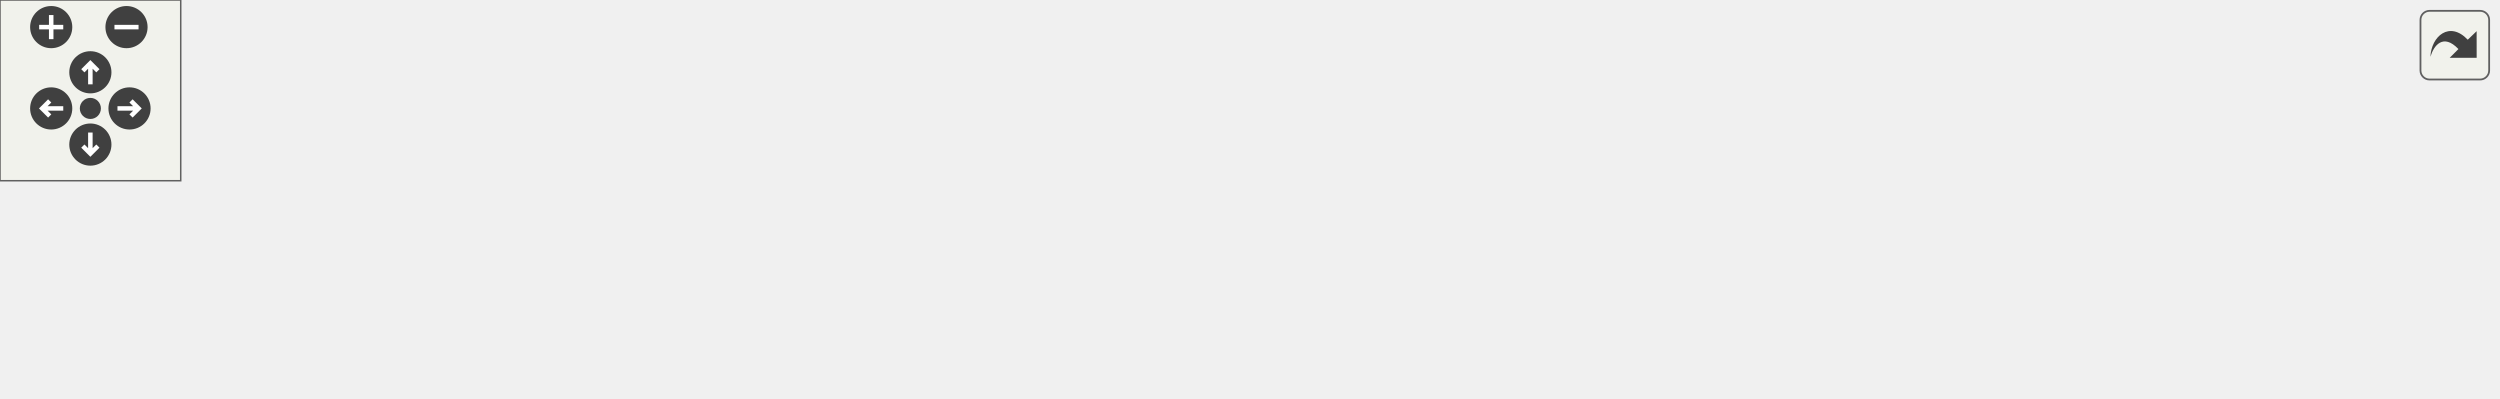
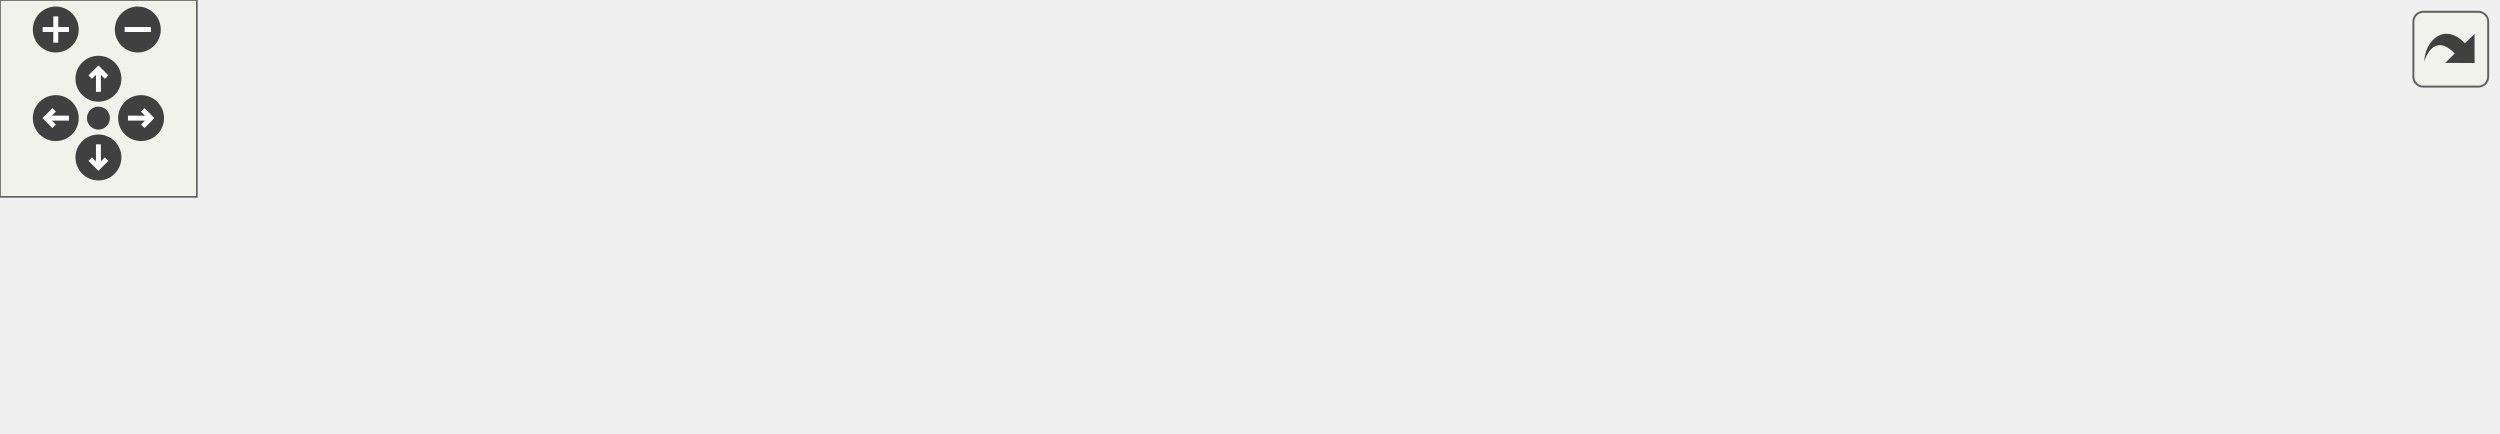
<svg xmlns="http://www.w3.org/2000/svg" xmlns:xlink="http://www.w3.org/1999/xlink" id="main" version="1.1" xml:space="preserve">
  <style type="text/css">
.edge:hover path { stroke: red; }
.edge:hover polygon { stroke: red; fill: red; }
</style>
  <defs>
    <circle id="rim" cx="0" cy="0" r="7" />
    <circle id="rim2" cx="0" cy="0" r="3.5" />
    <g id="zoomPlus">
      <use xlink:href="#rim" fill="#404040">
        <set attributeName="fill" to="#808080" begin="zoomplus.mouseover" end="zoomplus.mouseout" />
      </use>
      <path d="M-4,0h8M0,-4v8" fill="none" stroke="white" stroke-width="1.5" pointer-events="none" />
    </g>
    <g id="zoomMin">
      <use xlink:href="#rim" fill="#404040">
        <set attributeName="fill" to="#808080" begin="zoomminus.mouseover" end="zoomminus.mouseout" />
      </use>
      <path d="M-4,0h8" fill="none" stroke="white" stroke-width="1.5" pointer-events="none" />
    </g>
    <g id="dirArrow">
      <path fill="none" stroke="white" stroke-width="1.5" d="M0,-3.0v7 M-2.5,-0.5L0,-3.0L2.5,-0.5" />
    </g>
    <g id="resetDef">
      <use xlink:href="#rim2" fill="#404040">
        <set attributeName="fill" to="#808080" begin="reset.mouseover" end="reset.mouseout" />
      </use>
    </g>
  </defs>
  <svg id="graph" class="graph">
    <g id="viewport">
      <g id="node1" class="node">
        <g id="a_node1">
          <a xlink:title="Container interface that provides support for serializing juce::Arrays with TreeReflector.">
-             <polygon fill="#bfbfbf" stroke="black" points="716,-30.5 716,-71.5 829,-71.5 829,-30.5 716,-30.5" />
-             <text text-anchor="start" x="724" y="-59.5" font-family="Helvetica,sans-Serif" font-size="10.00">lemons::serializing</text>
-             <text text-anchor="start" x="724" y="-48.5" font-family="Helvetica,sans-Serif" font-size="10.00">::JuceArrayInterface</text>
-             <text text-anchor="middle" x="772.5" y="-37.5" font-family="Helvetica,sans-Serif" font-size="10.00">&lt; ElementType &gt;</text>
+             <polygon fill="#bfbfbf" stroke="black" points="655,-30.5 655,-71.5 761,-71.5 761,-30.5 655,-30.5" />
+             <text text-anchor="start" x="663" y="-59.5" font-family="Helvetica,sans-Serif" font-size="10.00">lemons::serializing</text>
+             <text text-anchor="start" x="663" y="-48.5" font-family="Helvetica,sans-Serif" font-size="10.00">::JuceArrayInterface</text>
+             <text text-anchor="middle" x="708" y="-37.5" font-family="Helvetica,sans-Serif" font-size="10.00">&lt; ElementType &gt;</text>
          </a>
        </g>
      </g>
      <g id="node2" class="node">
        <g id="a_node2">
          <a xlink:href="structlemons_1_1serializing_1_1LambdaContainerInterface.html" target="_top" xlink:title=" ">
-             <polygon fill="none" stroke="black" points="502,-30.5 502,-71.5 679,-71.5 679,-30.5 502,-30.5" />
-             <text text-anchor="start" x="510" y="-59.5" font-family="Helvetica,sans-Serif" font-size="10.00">lemons::serializing</text>
-             <text text-anchor="start" x="510" y="-48.5" font-family="Helvetica,sans-Serif" font-size="10.00">::LambdaContainerInterface</text>
-             <text text-anchor="middle" x="590.5" y="-37.5" font-family="Helvetica,sans-Serif" font-size="10.00">&lt; juce::Array&lt; ElementType &gt; &gt;</text>
+             <polygon fill="none" stroke="black" points="461,-30.5 461,-71.5 618,-71.5 618,-30.5 461,-30.5" />
+             <text text-anchor="start" x="469" y="-59.5" font-family="Helvetica,sans-Serif" font-size="10.00">lemons::serializing</text>
+             <text text-anchor="start" x="469" y="-48.5" font-family="Helvetica,sans-Serif" font-size="10.00">::LambdaContainerInterface</text>
+             <text text-anchor="middle" x="539.5" y="-37.5" font-family="Helvetica,sans-Serif" font-size="10.00">&lt; juce::Array&lt; ElementType &gt; &gt;</text>
          </a>
        </g>
      </g>
      <g id="edge1" class="edge">
-         <path fill="none" stroke="midnightblue" d="M689.39,-51C698.46,-51 707.41,-51 715.89,-51" />
-         <polygon fill="midnightblue" stroke="midnightblue" points="689.13,-47.5 679.13,-51 689.13,-54.5 689.13,-47.5" />
+         <path fill="none" stroke="midnightblue" d="M628.54,-51C637.52,-51 646.43,-51 654.84,-51" />
+         <polygon fill="midnightblue" stroke="midnightblue" points="628.39,-47.5 618.39,-51 628.39,-54.5 628.39,-47.5" />
      </g>
      <g id="node3" class="node">
        <g id="a_node3">
          <a xlink:href="structlemons_1_1serializing_1_1ContainerInterface.html" target="_top" xlink:title="Interface that defines how a TreeReflector can resize a given container during deserialization.">
-             <polygon fill="none" stroke="black" points="0,-30 0,-60 113,-60 113,-30 0,-30" />
+             <polygon fill="none" stroke="black" points="0,-30 0,-60 104,-60 104,-30 0,-30" />
            <text text-anchor="start" x="8" y="-48" font-family="Helvetica,sans-Serif" font-size="10.00">lemons::serializing</text>
-             <text text-anchor="middle" x="56.5" y="-37" font-family="Helvetica,sans-Serif" font-size="10.00">::ContainerInterface</text>
+             <text text-anchor="middle" x="52" y="-37" font-family="Helvetica,sans-Serif" font-size="10.00">::ContainerInterface</text>
          </a>
        </g>
      </g>
      <g id="edge2" class="edge">
-         <path fill="none" stroke="midnightblue" d="M123.29,-49.55C132.26,-50.09 141.36,-50.59 150,-51 298.3,-57.99 335.58,-59.52 484,-56 489.77,-55.86 495.73,-55.68 501.72,-55.48" />
-         <polygon fill="midnightblue" stroke="midnightblue" points="123.44,-46.06 113.24,-48.94 123.01,-53.04 123.44,-46.06" />
+         <path fill="none" stroke="midnightblue" d="M114.21,-49.46C123.19,-50.03 132.33,-50.57 141,-51 275.07,-57.69 308.81,-59.51 443,-56 448.81,-55.85 454.81,-55.64 460.85,-55.41" />
+         <polygon fill="midnightblue" stroke="midnightblue" points="114.37,-45.97 104.17,-48.81 113.92,-52.95 114.37,-45.97" />
      </g>
      <g id="node4" class="node">
        <g id="a_node4">
          <a xlink:href="structlemons_1_1serializing_1_1LambdaContainerInterface.html" target="_top" xlink:title="Provides a slightly slicker interface to ContainerInterface, allowing you to supply a lambda function...">
-             <polygon fill="none" stroke="black" points="150,-0.5 150,-41.5 302,-41.5 302,-0.5 150,-0.5" />
-             <text text-anchor="start" x="158" y="-29.5" font-family="Helvetica,sans-Serif" font-size="10.00">lemons::serializing</text>
-             <text text-anchor="start" x="158" y="-18.5" font-family="Helvetica,sans-Serif" font-size="10.00">::LambdaContainerInterface</text>
-             <text text-anchor="middle" x="226" y="-7.5" font-family="Helvetica,sans-Serif" font-size="10.00">&lt; ContainerType &gt;</text>
+             <polygon fill="none" stroke="black" points="141,-0.5 141,-41.5 281,-41.5 281,-0.5 141,-0.5" />
+             <text text-anchor="start" x="149" y="-29.5" font-family="Helvetica,sans-Serif" font-size="10.00">lemons::serializing</text>
+             <text text-anchor="start" x="149" y="-18.5" font-family="Helvetica,sans-Serif" font-size="10.00">::LambdaContainerInterface</text>
+             <text text-anchor="middle" x="211" y="-7.5" font-family="Helvetica,sans-Serif" font-size="10.00">&lt; ContainerType &gt;</text>
          </a>
        </g>
      </g>
      <g id="edge4" class="edge">
-         <path fill="none" stroke="midnightblue" d="M123.32,-35.57C132.01,-34.32 140.96,-33.04 149.79,-31.78" />
-         <polygon fill="midnightblue" stroke="midnightblue" points="122.68,-32.13 113.28,-37.01 123.67,-39.05 122.68,-32.13" />
+         <path fill="none" stroke="midnightblue" d="M114.4,-35.61C123.06,-34.29 132,-32.92 140.79,-31.58" />
+         <polygon fill="midnightblue" stroke="midnightblue" points="113.76,-32.17 104.41,-37.14 114.82,-39.09 113.76,-32.17" />
      </g>
      <g id="edge3" class="edge">
-         <path fill="none" stroke="orange" stroke-dasharray="5,2" d="M312.19,-28.05C369.23,-32.77 444.14,-38.97 501.72,-43.74" />
-         <polygon fill="orange" stroke="orange" points="312.36,-24.55 302.11,-27.22 311.79,-31.53 312.36,-24.55" />
-         <text text-anchor="middle" x="402" y="-45" font-family="Helvetica,sans-Serif" font-size="10.00"> &lt; juce::Array&lt; ElementType &gt; &gt;</text>
+         <path fill="none" stroke="orange" stroke-dasharray="5,2" d="M291.33,-28.29C342.82,-33.02 409.61,-39.16 460.77,-43.86" />
+         <polygon fill="orange" stroke="orange" points="291.52,-24.79 281.24,-27.36 290.88,-31.76 291.52,-24.79" />
+         <text text-anchor="middle" x="371" y="-45" font-family="Helvetica,sans-Serif" font-size="10.00"> &lt; juce::Array&lt; ElementType &gt; &gt;</text>
      </g>
    </g>
  </svg>
  <g id="navigator" transform="translate(0 0)" fill="#404254">
    <rect fill="#f2f5e9" fill-opacity="0.5" stroke="#606060" stroke-width=".5" x="0" y="0" width="60" height="60" />
    <use id="zoomplus" xlink:href="#zoomPlus" x="17" y="9" />
    <use id="zoomminus" xlink:href="#zoomMin" x="42" y="9" />
    <use id="reset" xlink:href="#resetDef" x="30" y="36" />
    <g id="arrowUp" xlink:href="#dirArrow" transform="translate(30 24)">
      <use xlink:href="#rim" fill="#404040">
        <set attributeName="fill" to="#808080" begin="arrowUp.mouseover" end="arrowUp.mouseout" />
      </use>
      <path fill="none" stroke="white" stroke-width="1.5" d="M0,-3.0v7 M-2.5,-0.5L0,-3.0L2.5,-0.5" />
    </g>
    <g id="arrowRight" xlink:href="#dirArrow" transform="rotate(90) translate(36 -43)">
      <use xlink:href="#rim" fill="#404040">
        <set attributeName="fill" to="#808080" begin="arrowRight.mouseover" end="arrowRight.mouseout" />
      </use>
      <path fill="none" stroke="white" stroke-width="1.5" d="M0,-3.0v7 M-2.5,-0.5L0,-3.0L2.5,-0.5" />
    </g>
    <g id="arrowDown" xlink:href="#dirArrow" transform="rotate(180) translate(-30 -48)">
      <use xlink:href="#rim" fill="#404040">
        <set attributeName="fill" to="#808080" begin="arrowDown.mouseover" end="arrowDown.mouseout" />
      </use>
      <path fill="none" stroke="white" stroke-width="1.5" d="M0,-3.0v7 M-2.5,-0.5L0,-3.0L2.5,-0.5" />
    </g>
    <g id="arrowLeft" xlink:href="#dirArrow" transform="rotate(270) translate(-36 17)">
      <use xlink:href="#rim" fill="#404040">
        <set attributeName="fill" to="#808080" begin="arrowLeft.mouseover" end="arrowLeft.mouseout" />
      </use>
      <path fill="none" stroke="white" stroke-width="1.5" d="M0,-3.0v7 M-2.5,-0.5L0,-3.0L2.5,-0.5" />
    </g>
  </g>
  <svg viewBox="0 0 15 15" width="100%" height="30px" preserveAspectRatio="xMaxYMin meet">
    <g id="arrow_out" transform="scale(0.3 0.3)">
      <a xlink:href="structlemons_1_1serializing_1_1JuceArrayInterface__inherit__graph_org.svg" target="_base">
        <rect id="button" ry="5" rx="5" y="6" x="6" height="38" width="38" fill="#f2f5e9" fill-opacity="0.5" stroke="#606060" stroke-width="1.0" />
        <path id="arrow" d="M 11.5,31.437 C 11.94,20.098 22.043,11.323 32.159,21.979 L 37.069,17.246 C 37.069,17.246 37.088,32 37.088,32 L 22.16,31.978 C 22.16,31.978 26.998,27.14 26.998,27.14 C 18.529,18.264 13.292,25.23 11.5,31.437 z" style="fill:#404040;" />
      </a>
    </g>
  </svg>
</svg>
